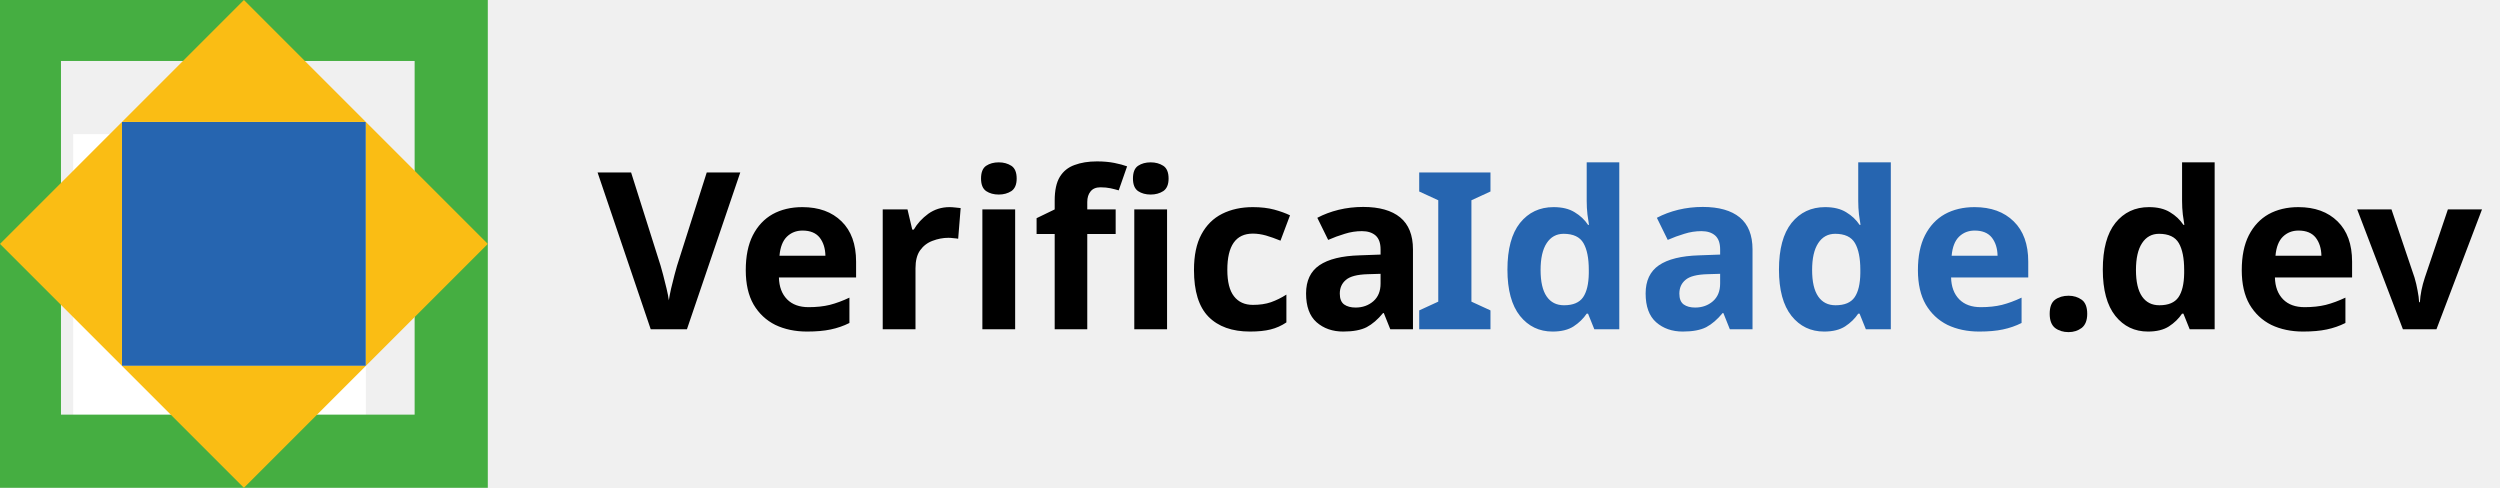
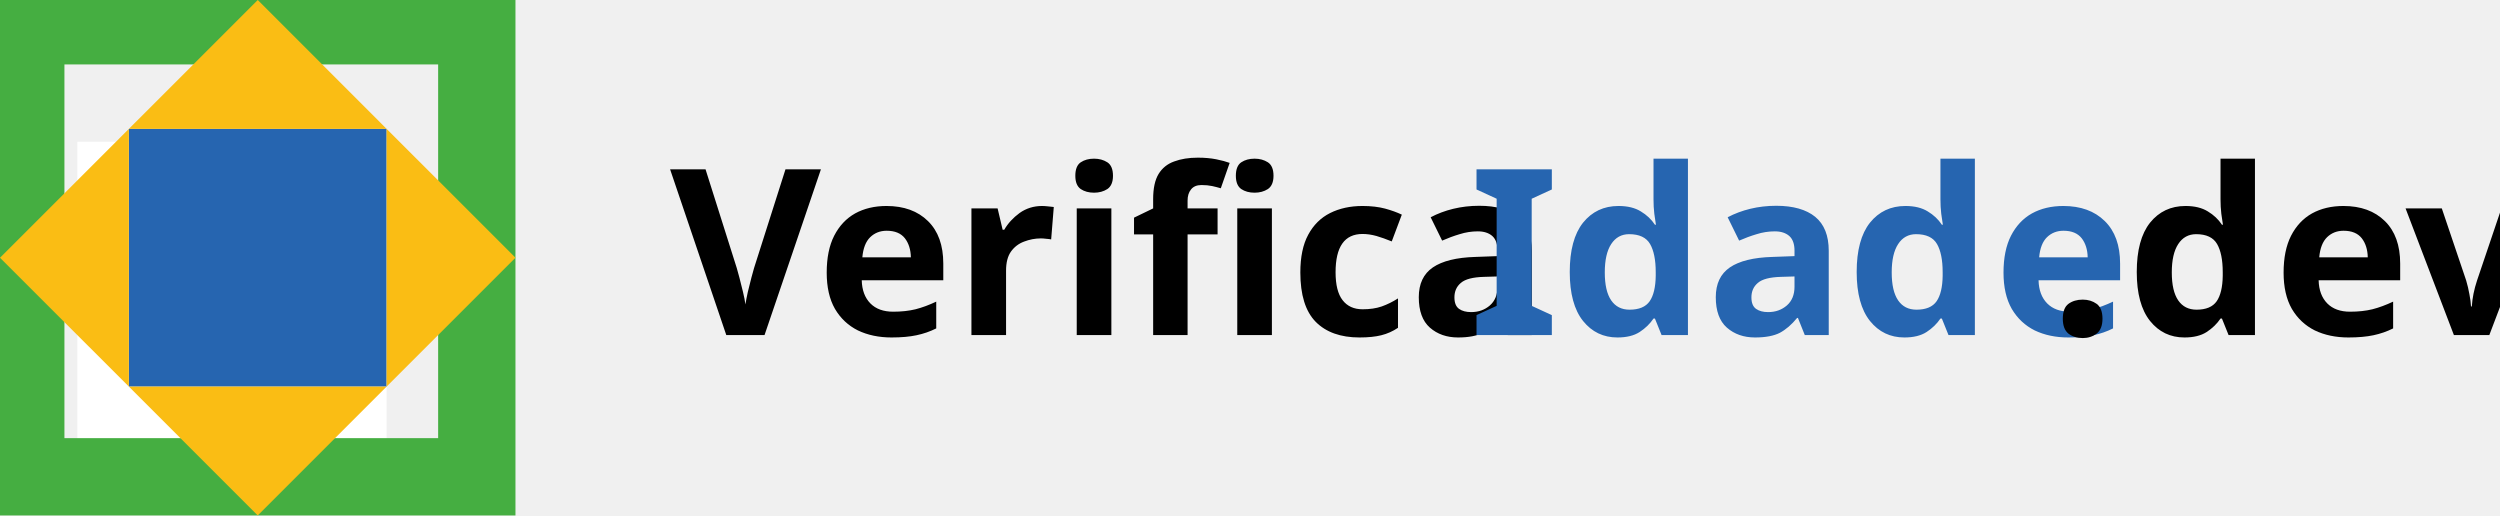
- <svg xmlns="http://www.w3.org/2000/svg" width="205px" height="40px" viewBox="0 0 205 40" version="1.1">
+ <svg xmlns="http://www.w3.org/2000/svg" width="194px" height="40px" viewBox="0 0 194 40" version="1.1">
  <g id="Page-1" stroke="none" stroke-width="1" fill="none" fill-rule="evenodd">
    <g id="Group-3">
      <g id="Group-4-2" fill-rule="nonzero">
        <g id="Group-4">
          <rect id="Rectangle" fill="#FFFFFF" x="6" y="11" width="24" height="25" />
          <g id="Group" transform="translate(20, 20) scale(-1, 1) translate(-20, -20) translate(10, 10)" fill="#2665B0">
            <rect id="Rectangle" x="0" y="0" width="20" height="20" />
          </g>
          <path d="M40,0 L40,40 L0,40 L0,0 L40,0 Z M34,5 L5,5 L5,34 L34,34 L34,5 Z" id="Combined-Shape" fill="#45AE41" />
          <path d="M30,30 L20,40 L10,30 L30,30 Z M30,10 L40,20 L30,30 L30,10 Z M10,10 L10,30 L0,20.001 L10,10 Z M20.001,0 L30,10 L10,10 L20.001,0 Z" id="Combined-Shape" fill="#FABD14" />
        </g>
      </g>
-       <g id="Group-2" transform="translate(49, 10)" font-family="RalewayRoman-Black, Raleway" font-size="18" font-weight="800">
+       <g id="Group-2" transform="translate(52, 9)" font-family="Gabarito-ExtraBold, Gabarito" font-size="18" font-weight="700">
        <text id="Verifica" fill="#000000">
          <tspan x="0" y="17">Verifica</tspan>
        </text>
        <text id="Idade" fill="#2665B0">
-           <tspan x="66.798" y="17">Idade</tspan>
+           <tspan x="62" y="17">Idade</tspan>
        </text>
        <text id="." fill="#000000">
-           <tspan x="118.044" y="17">.</tspan>
+           <tspan x="107.044" y="17">.</tspan>
        </text>
        <text id="dev" fill="#000000">
-           <tspan x="122.616" y="17">dev</tspan>
+           <tspan x="113" y="17">dev</tspan>
        </text>
      </g>
    </g>
  </g>
</svg>
